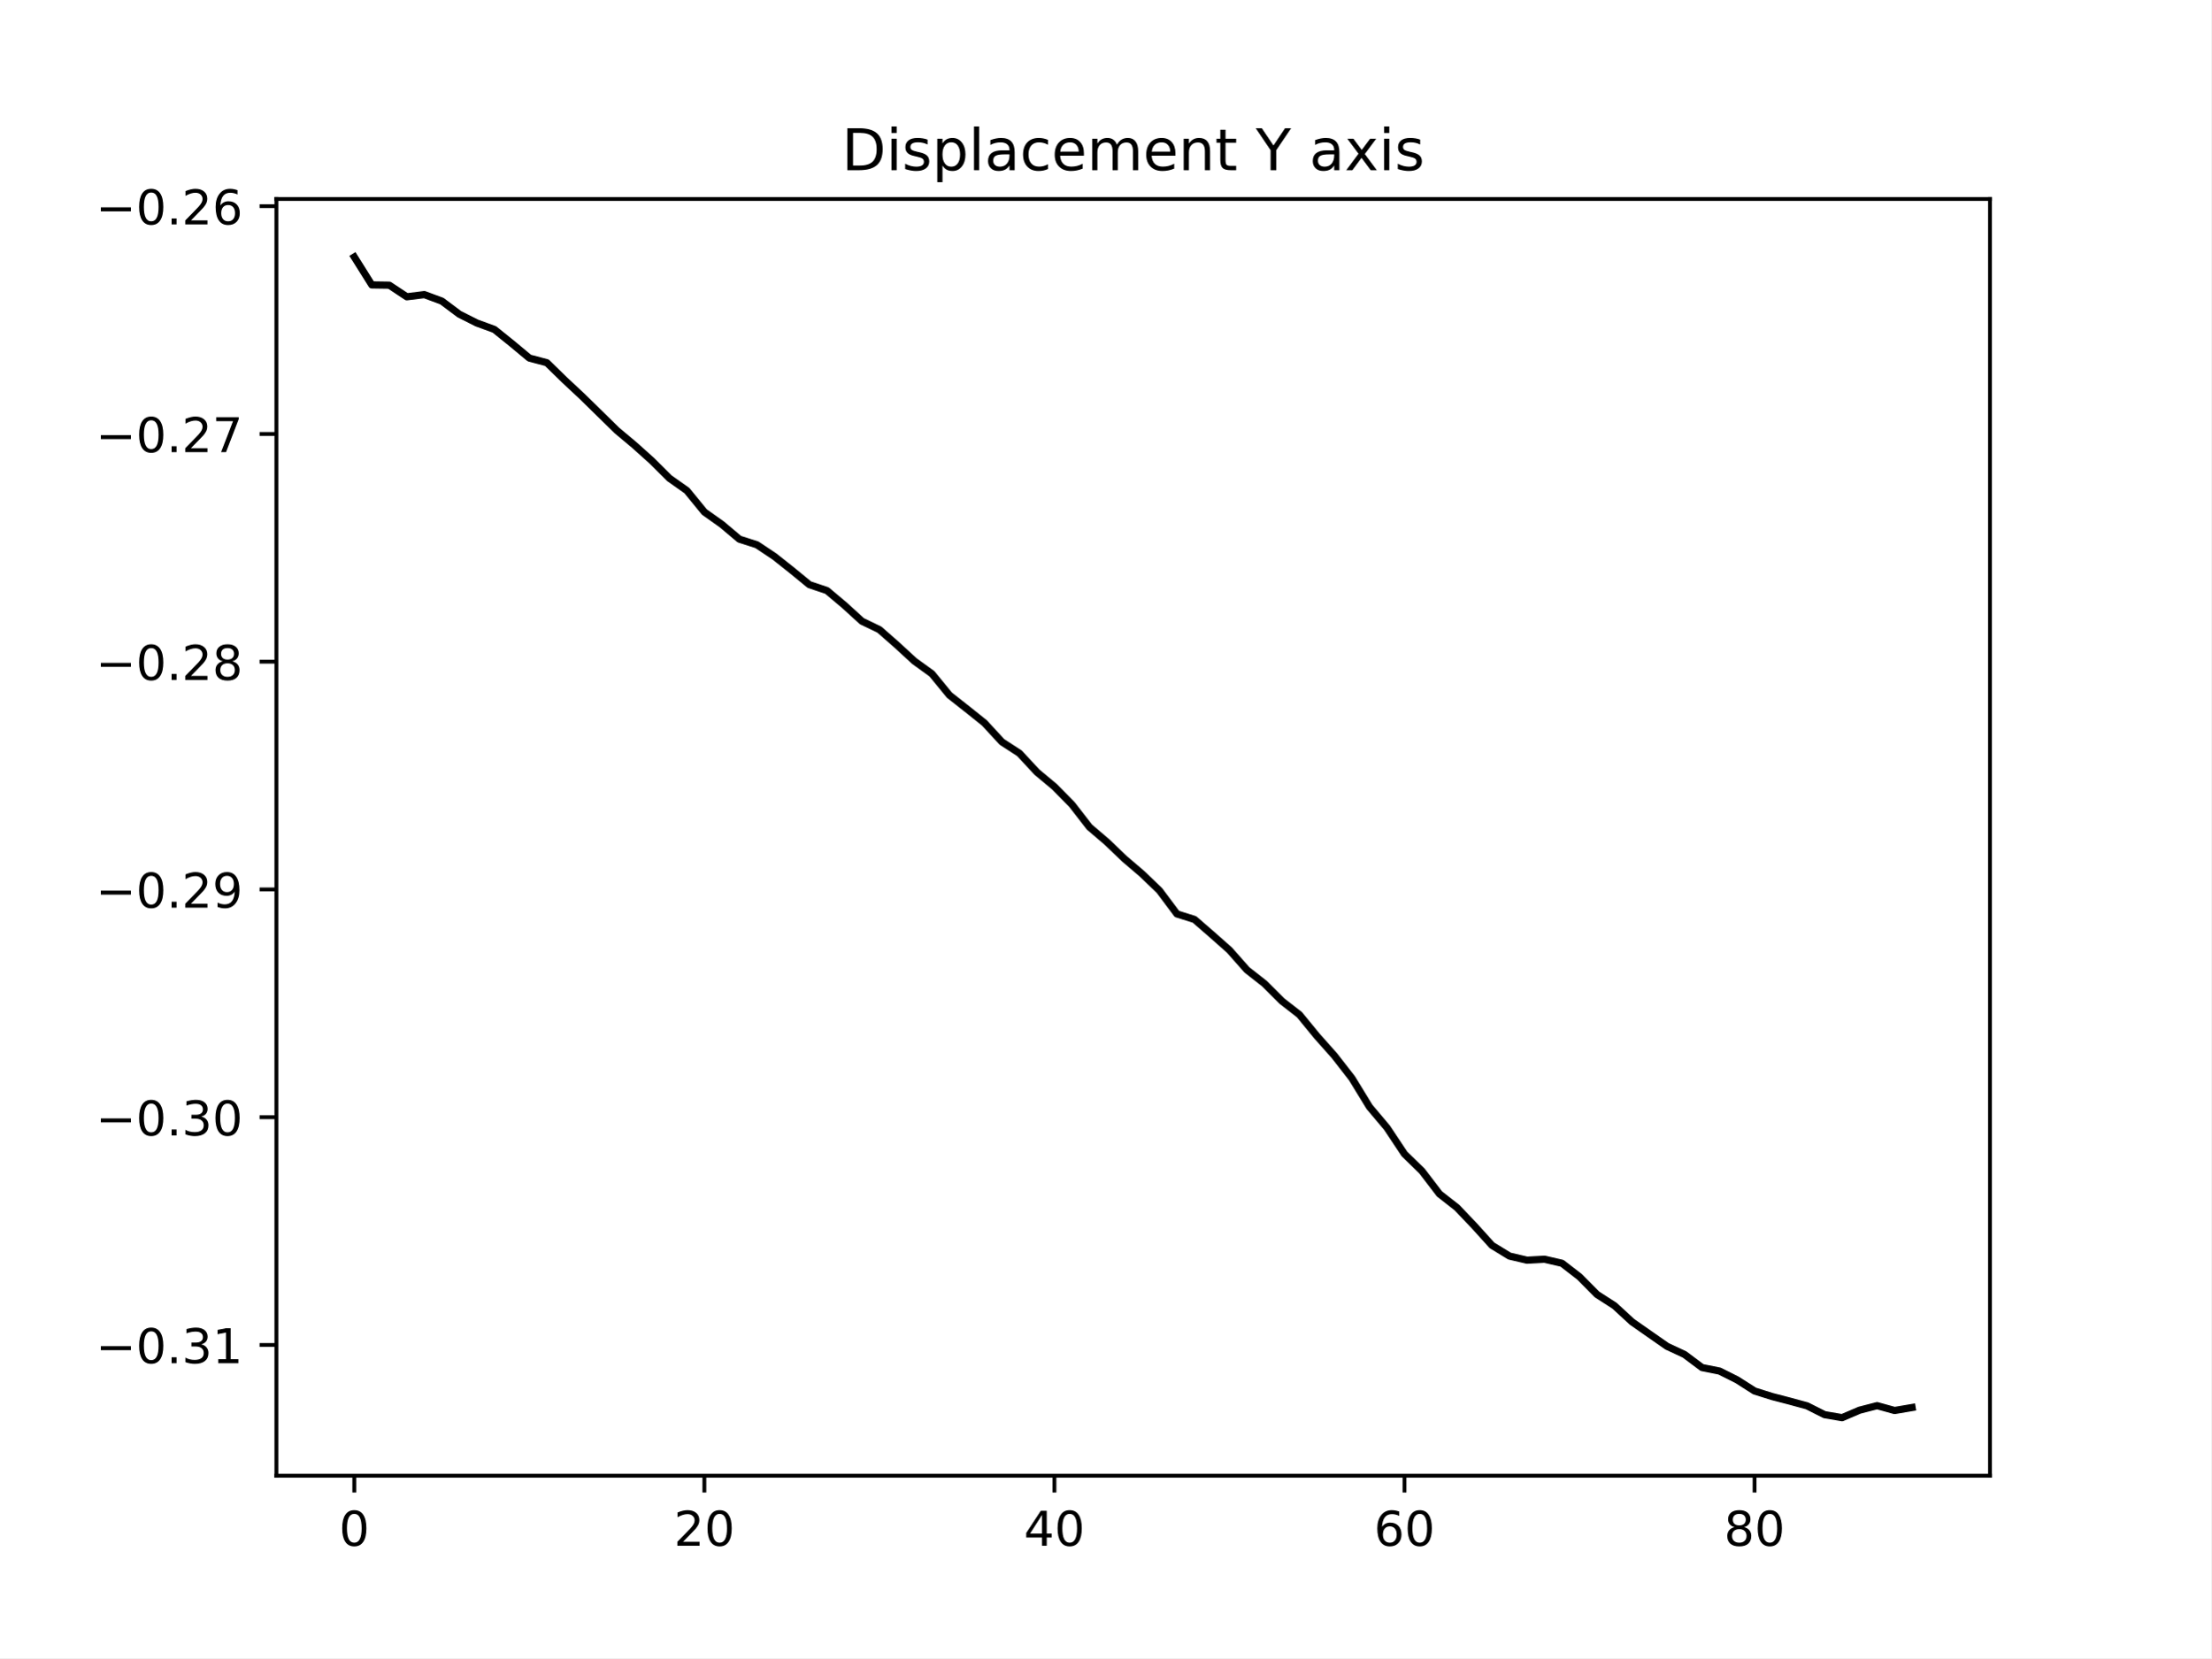
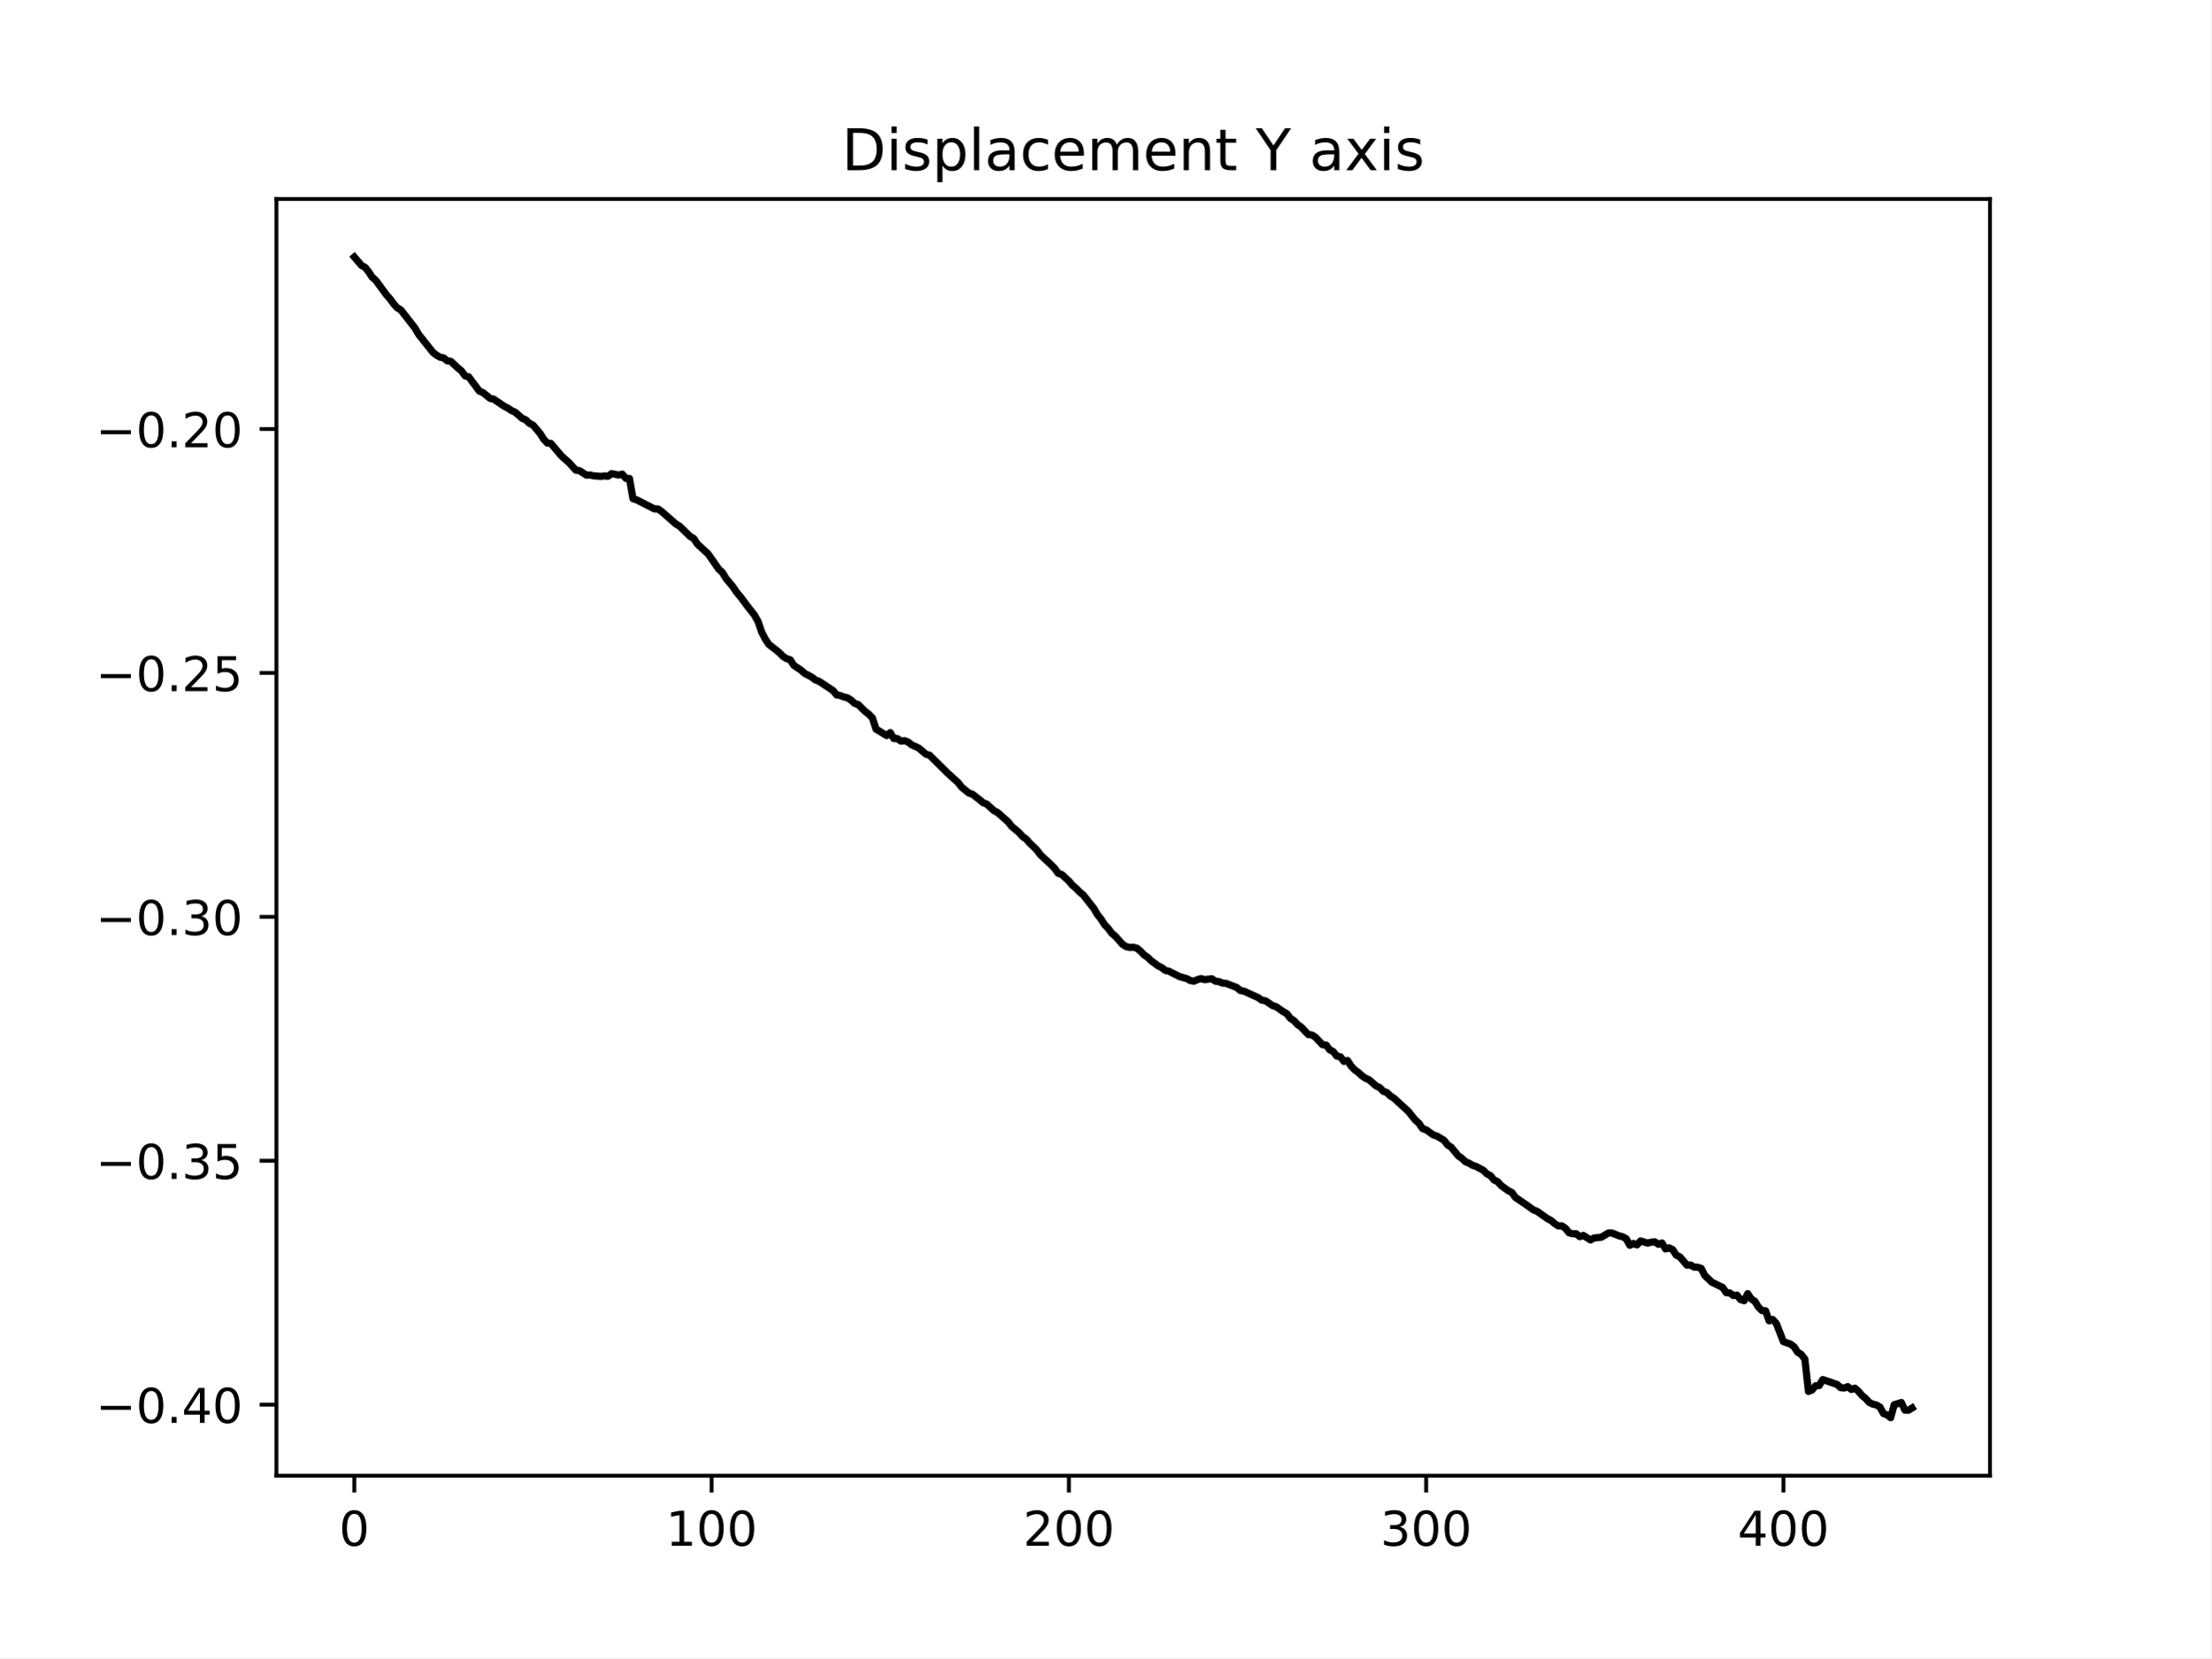
<svg xmlns="http://www.w3.org/2000/svg" xmlns:xlink="http://www.w3.org/1999/xlink" width="460.8pt" height="345.6pt" viewBox="0 0 460.8 345.6" version="1.1">
  <defs>
    <style type="text/css">*{stroke-linejoin: round; stroke-linecap: butt}</style>
  </defs>
  <g id="figure_1">
    <g id="patch_1">
      <path d="M 0 345.6  L 460.8 345.6  L 460.8 0  L 0 0  z " style="fill: #ffffff" />
    </g>
    <g id="axes_1">
      <g id="patch_2">
        <path d="M 57.6 307.584  L 414.72 307.584  L 414.72 41.472  L 57.6 41.472  z " style="fill: #ffffff" />
      </g>
      <g id="matplotlib.axis_1">
        <g id="xtick_1">
          <g id="line2d_1">
            <defs>
-               <path id="m7cf8aeb79b" d="M 0 0  L 0 3.5  " style="stroke: #000000; stroke-width: 0.8" />
+               <path id="m594f23699a" d="M 0 0  L 0 3.5  " style="stroke: #000000; stroke-width: 0.8" />
            </defs>
            <g>
-               <use xlink:href="#m7cf8aeb79b" x="73.833" y="307.584" style="stroke: #000000; stroke-width: 0.8" />
+               <use xlink:href="#m594f23699a" x="73.833" y="307.584" style="stroke: #000000; stroke-width: 0.8" />
            </g>
          </g>
          <g id="text_1">
            <g transform="translate(70.65148 322.1824) scale(0.1 -0.1)">
              <defs>
                <path id="DejaVuSans-30" d="M 2034 4250  Q 1547 4250 1301 3770  Q 1056 3291 1056 2328  Q 1056 1369 1301 889  Q 1547 409 2034 409  Q 2525 409 2770 889  Q 3016 1369 3016 2328  Q 3016 3291 2770 3770  Q 2525 4250 2034 4250  z M 2034 4750  Q 2819 4750 3233 4129  Q 3647 3509 3647 2328  Q 3647 1150 3233 529  Q 2819 -91 2034 -91  Q 1250 -91 836 529  Q 422 1150 422 2328  Q 422 3509 836 4129  Q 1250 4750 2034 4750  z " transform="scale(0.015625)" />
              </defs>
              <use xlink:href="#DejaVuSans-30" />
            </g>
          </g>
        </g>
        <g id="xtick_2">
          <g id="line2d_2">
            <g>
-               <use xlink:href="#m7cf8aeb79b" x="146.789" y="307.584" style="stroke: #000000; stroke-width: 0.8" />
+               <use xlink:href="#m594f23699a" x="148.295" y="307.584" style="stroke: #000000; stroke-width: 0.8" />
            </g>
          </g>
          <g id="text_2">
-             <g transform="translate(140.4263 322.1824) scale(0.1 -0.1)">
-               <defs>
-                 <path id="DejaVuSans-32" d="M 1228 531  L 3431 531  L 3431 0  L 469 0  L 469 531  Q 828 903 1448 1529  Q 2069 2156 2228 2338  Q 2531 2678 2651 2914  Q 2772 3150 2772 3378  Q 2772 3750 2511 3984  Q 2250 4219 1831 4219  Q 1534 4219 1204 4116  Q 875 4013 500 3803  L 500 4441  Q 881 4594 1212 4672  Q 1544 4750 1819 4750  Q 2544 4750 2975 4387  Q 3406 4025 3406 3419  Q 3406 3131 3298 2873  Q 3191 2616 2906 2266  Q 2828 2175 2409 1742  Q 1991 1309 1228 531  z " transform="scale(0.015625)" />
-               </defs>
-               <use xlink:href="#DejaVuSans-32" />
-               <use xlink:href="#DejaVuSans-30" x="63.623" />
+             <g transform="translate(138.751 322.1824) scale(0.1 -0.1)">
+               <defs>
+                 <path id="DejaVuSans-31" d="M 794 531  L 1825 531  L 1825 4091  L 703 3866  L 703 4441  L 1819 4666  L 2450 4666  L 2450 531  L 3481 531  L 3481 0  L 794 0  L 794 531  z " transform="scale(0.015625)" />
+               </defs>
+               <use xlink:href="#DejaVuSans-31" />
+               <use xlink:href="#DejaVuSans-30" x="63.623" />
+               <use xlink:href="#DejaVuSans-30" x="127.246" />
            </g>
          </g>
        </g>
        <g id="xtick_3">
          <g id="line2d_3">
            <g>
-               <use xlink:href="#m7cf8aeb79b" x="219.745" y="307.584" style="stroke: #000000; stroke-width: 0.8" />
+               <use xlink:href="#m594f23699a" x="222.757" y="307.584" style="stroke: #000000; stroke-width: 0.8" />
            </g>
          </g>
          <g id="text_3">
-             <g transform="translate(213.3824 322.1824) scale(0.1 -0.1)">
-               <defs>
-                 <path id="DejaVuSans-34" d="M 2419 4116  L 825 1625  L 2419 1625  L 2419 4116  z M 2253 4666  L 3047 4666  L 3047 1625  L 3713 1625  L 3713 1100  L 3047 1100  L 3047 0  L 2419 0  L 2419 1100  L 313 1100  L 313 1709  L 2253 4666  z " transform="scale(0.015625)" />
-               </defs>
-               <use xlink:href="#DejaVuSans-34" />
-               <use xlink:href="#DejaVuSans-30" x="63.623" />
+             <g transform="translate(213.2131 322.1824) scale(0.1 -0.1)">
+               <defs>
+                 <path id="DejaVuSans-32" d="M 1228 531  L 3431 531  L 3431 0  L 469 0  L 469 531  Q 828 903 1448 1529  Q 2069 2156 2228 2338  Q 2531 2678 2651 2914  Q 2772 3150 2772 3378  Q 2772 3750 2511 3984  Q 2250 4219 1831 4219  Q 1534 4219 1204 4116  Q 875 4013 500 3803  L 500 4441  Q 881 4594 1212 4672  Q 1544 4750 1819 4750  Q 2544 4750 2975 4387  Q 3406 4025 3406 3419  Q 3406 3131 3298 2873  Q 3191 2616 2906 2266  Q 2828 2175 2409 1742  Q 1991 1309 1228 531  z " transform="scale(0.015625)" />
+               </defs>
+               <use xlink:href="#DejaVuSans-32" />
+               <use xlink:href="#DejaVuSans-30" x="63.623" />
+               <use xlink:href="#DejaVuSans-30" x="127.246" />
            </g>
          </g>
        </g>
        <g id="xtick_4">
          <g id="line2d_4">
            <g>
-               <use xlink:href="#m7cf8aeb79b" x="292.701" y="307.584" style="stroke: #000000; stroke-width: 0.8" />
+               <use xlink:href="#m594f23699a" x="297.219" y="307.584" style="stroke: #000000; stroke-width: 0.8" />
            </g>
          </g>
          <g id="text_4">
-             <g transform="translate(286.3385 322.1824) scale(0.1 -0.1)">
-               <defs>
-                 <path id="DejaVuSans-36" d="M 2113 2584  Q 1688 2584 1439 2293  Q 1191 2003 1191 1497  Q 1191 994 1439 701  Q 1688 409 2113 409  Q 2538 409 2786 701  Q 3034 994 3034 1497  Q 3034 2003 2786 2293  Q 2538 2584 2113 2584  z M 3366 4563  L 3366 3988  Q 3128 4100 2886 4159  Q 2644 4219 2406 4219  Q 1781 4219 1451 3797  Q 1122 3375 1075 2522  Q 1259 2794 1537 2939  Q 1816 3084 2150 3084  Q 2853 3084 3261 2657  Q 3669 2231 3669 1497  Q 3669 778 3244 343  Q 2819 -91 2113 -91  Q 1303 -91 875 529  Q 447 1150 447 2328  Q 447 3434 972 4092  Q 1497 4750 2381 4750  Q 2619 4750 2861 4703  Q 3103 4656 3366 4563  z " transform="scale(0.015625)" />
-               </defs>
-               <use xlink:href="#DejaVuSans-36" />
-               <use xlink:href="#DejaVuSans-30" x="63.623" />
+             <g transform="translate(287.6751 322.1824) scale(0.1 -0.1)">
+               <defs>
+                 <path id="DejaVuSans-33" d="M 2597 2516  Q 3050 2419 3304 2112  Q 3559 1806 3559 1356  Q 3559 666 3084 287  Q 2609 -91 1734 -91  Q 1441 -91 1130 -33  Q 819 25 488 141  L 488 750  Q 750 597 1062 519  Q 1375 441 1716 441  Q 2309 441 2620 675  Q 2931 909 2931 1356  Q 2931 1769 2642 2001  Q 2353 2234 1838 2234  L 1294 2234  L 1294 2753  L 1863 2753  Q 2328 2753 2575 2939  Q 2822 3125 2822 3475  Q 2822 3834 2567 4026  Q 2313 4219 1838 4219  Q 1578 4219 1281 4162  Q 984 4106 628 3988  L 628 4550  Q 988 4650 1302 4700  Q 1616 4750 1894 4750  Q 2613 4750 3031 4423  Q 3450 4097 3450 3541  Q 3450 3153 3228 2886  Q 3006 2619 2597 2516  z " transform="scale(0.015625)" />
+               </defs>
+               <use xlink:href="#DejaVuSans-33" />
+               <use xlink:href="#DejaVuSans-30" x="63.623" />
+               <use xlink:href="#DejaVuSans-30" x="127.246" />
            </g>
          </g>
        </g>
        <g id="xtick_5">
          <g id="line2d_5">
            <g>
-               <use xlink:href="#m7cf8aeb79b" x="365.657" y="307.584" style="stroke: #000000; stroke-width: 0.8" />
+               <use xlink:href="#m594f23699a" x="371.681" y="307.584" style="stroke: #000000; stroke-width: 0.8" />
            </g>
          </g>
          <g id="text_5">
-             <g transform="translate(359.2945 322.1824) scale(0.1 -0.1)">
-               <defs>
-                 <path id="DejaVuSans-38" d="M 2034 2216  Q 1584 2216 1326 1975  Q 1069 1734 1069 1313  Q 1069 891 1326 650  Q 1584 409 2034 409  Q 2484 409 2743 651  Q 3003 894 3003 1313  Q 3003 1734 2745 1975  Q 2488 2216 2034 2216  z M 1403 2484  Q 997 2584 770 2862  Q 544 3141 544 3541  Q 544 4100 942 4425  Q 1341 4750 2034 4750  Q 2731 4750 3128 4425  Q 3525 4100 3525 3541  Q 3525 3141 3298 2862  Q 3072 2584 2669 2484  Q 3125 2378 3379 2068  Q 3634 1759 3634 1313  Q 3634 634 3220 271  Q 2806 -91 2034 -91  Q 1263 -91 848 271  Q 434 634 434 1313  Q 434 1759 690 2068  Q 947 2378 1403 2484  z M 1172 3481  Q 1172 3119 1398 2916  Q 1625 2713 2034 2713  Q 2441 2713 2670 2916  Q 2900 3119 2900 3481  Q 2900 3844 2670 4047  Q 2441 4250 2034 4250  Q 1625 4250 1398 4047  Q 1172 3844 1172 3481  z " transform="scale(0.015625)" />
-               </defs>
-               <use xlink:href="#DejaVuSans-38" />
-               <use xlink:href="#DejaVuSans-30" x="63.623" />
+             <g transform="translate(362.1372 322.1824) scale(0.1 -0.1)">
+               <defs>
+                 <path id="DejaVuSans-34" d="M 2419 4116  L 825 1625  L 2419 1625  L 2419 4116  z M 2253 4666  L 3047 4666  L 3047 1625  L 3713 1625  L 3713 1100  L 3047 1100  L 3047 0  L 2419 0  L 2419 1100  L 313 1100  L 313 1709  L 2253 4666  z " transform="scale(0.015625)" />
+               </defs>
+               <use xlink:href="#DejaVuSans-34" />
+               <use xlink:href="#DejaVuSans-30" x="63.623" />
+               <use xlink:href="#DejaVuSans-30" x="127.246" />
            </g>
          </g>
        </g>
      </g>
      <g id="matplotlib.axis_2">
        <g id="ytick_1">
          <g id="line2d_6">
            <defs>
-               <path id="m80726bffed" d="M 0 0  L -3.5 0  " style="stroke: #000000; stroke-width: 0.8" />
+               <path id="m20b729879a" d="M 0 0  L -3.5 0  " style="stroke: #000000; stroke-width: 0.8" />
            </defs>
            <g>
-               <use xlink:href="#m80726bffed" x="57.6" y="280.336" style="stroke: #000000; stroke-width: 0.8" />
+               <use xlink:href="#m20b729879a" x="57.6" y="292.78" style="stroke: #000000; stroke-width: 0.8" />
            </g>
          </g>
          <g id="text_6">
-             <g transform="translate(19.95469 284.1353) scale(0.1 -0.1)">
+             <g transform="translate(19.95469 296.5797) scale(0.1 -0.1)">
              <defs>
                <path id="DejaVuSans-2212" d="M 678 2272  L 4684 2272  L 4684 1741  L 678 1741  L 678 2272  z " transform="scale(0.015625)" />
                <path id="DejaVuSans-2e" d="M 684 794  L 1344 794  L 1344 0  L 684 0  L 684 794  z " transform="scale(0.015625)" />
-                 <path id="DejaVuSans-33" d="M 2597 2516  Q 3050 2419 3304 2112  Q 3559 1806 3559 1356  Q 3559 666 3084 287  Q 2609 -91 1734 -91  Q 1441 -91 1130 -33  Q 819 25 488 141  L 488 750  Q 750 597 1062 519  Q 1375 441 1716 441  Q 2309 441 2620 675  Q 2931 909 2931 1356  Q 2931 1769 2642 2001  Q 2353 2234 1838 2234  L 1294 2234  L 1294 2753  L 1863 2753  Q 2328 2753 2575 2939  Q 2822 3125 2822 3475  Q 2822 3834 2567 4026  Q 2313 4219 1838 4219  Q 1578 4219 1281 4162  Q 984 4106 628 3988  L 628 4550  Q 988 4650 1302 4700  Q 1616 4750 1894 4750  Q 2613 4750 3031 4423  Q 3450 4097 3450 3541  Q 3450 3153 3228 2886  Q 3006 2619 2597 2516  z " transform="scale(0.015625)" />
-                 <path id="DejaVuSans-31" d="M 794 531  L 1825 531  L 1825 4091  L 703 3866  L 703 4441  L 1819 4666  L 2450 4666  L 2450 531  L 3481 531  L 3481 0  L 794 0  L 794 531  z " transform="scale(0.015625)" />
-               </defs>
-               <use xlink:href="#DejaVuSans-2212" />
-               <use xlink:href="#DejaVuSans-30" x="83.789" />
-               <use xlink:href="#DejaVuSans-2e" x="147.412" />
-               <use xlink:href="#DejaVuSans-33" x="179.199" />
-               <use xlink:href="#DejaVuSans-31" x="242.822" />
+               </defs>
+               <use xlink:href="#DejaVuSans-2212" />
+               <use xlink:href="#DejaVuSans-30" x="83.789" />
+               <use xlink:href="#DejaVuSans-2e" x="147.412" />
+               <use xlink:href="#DejaVuSans-34" x="179.199" />
+               <use xlink:href="#DejaVuSans-30" x="242.822" />
            </g>
          </g>
        </g>
        <g id="ytick_2">
          <g id="line2d_7">
            <g>
-               <use xlink:href="#m80726bffed" x="57.6" y="232.862" style="stroke: #000000; stroke-width: 0.8" />
+               <use xlink:href="#m20b729879a" x="57.6" y="241.939" style="stroke: #000000; stroke-width: 0.8" />
            </g>
          </g>
          <g id="text_7">
-             <g transform="translate(19.95469 236.6615) scale(0.1 -0.1)">
+             <g transform="translate(19.95469 245.7381) scale(0.1 -0.1)">
+               <defs>
+                 <path id="DejaVuSans-35" d="M 691 4666  L 3169 4666  L 3169 4134  L 1269 4134  L 1269 2991  Q 1406 3038 1543 3061  Q 1681 3084 1819 3084  Q 2600 3084 3056 2656  Q 3513 2228 3513 1497  Q 3513 744 3044 326  Q 2575 -91 1722 -91  Q 1428 -91 1123 -41  Q 819 9 494 109  L 494 744  Q 775 591 1075 516  Q 1375 441 1709 441  Q 2250 441 2565 725  Q 2881 1009 2881 1497  Q 2881 1984 2565 2268  Q 2250 2553 1709 2553  Q 1456 2553 1204 2497  Q 953 2441 691 2322  L 691 4666  z " transform="scale(0.015625)" />
+               </defs>
+               <use xlink:href="#DejaVuSans-2212" />
+               <use xlink:href="#DejaVuSans-30" x="83.789" />
+               <use xlink:href="#DejaVuSans-2e" x="147.412" />
+               <use xlink:href="#DejaVuSans-33" x="179.199" />
+               <use xlink:href="#DejaVuSans-35" x="242.822" />
+             </g>
+           </g>
+         </g>
+         <g id="ytick_3">
+           <g id="line2d_8">
+             <g>
+               <use xlink:href="#m20b729879a" x="57.6" y="191.097" style="stroke: #000000; stroke-width: 0.8" />
+             </g>
+           </g>
+           <g id="text_8">
+             <g transform="translate(19.95469 194.8964) scale(0.1 -0.1)">
              <use xlink:href="#DejaVuSans-2212" />
              <use xlink:href="#DejaVuSans-30" x="83.789" />
              <use xlink:href="#DejaVuSans-2e" x="147.412" />
              <use xlink:href="#DejaVuSans-33" x="179.199" />
              <use xlink:href="#DejaVuSans-30" x="242.822" />
            </g>
          </g>
        </g>
-         <g id="ytick_3">
-           <g id="line2d_8">
-             <g>
-               <use xlink:href="#m80726bffed" x="57.6" y="185.388" style="stroke: #000000; stroke-width: 0.8" />
-             </g>
-           </g>
-           <g id="text_8">
-             <g transform="translate(19.95469 189.1876) scale(0.1 -0.1)">
-               <defs>
-                 <path id="DejaVuSans-39" d="M 703 97  L 703 672  Q 941 559 1184 500  Q 1428 441 1663 441  Q 2288 441 2617 861  Q 2947 1281 2994 2138  Q 2813 1869 2534 1725  Q 2256 1581 1919 1581  Q 1219 1581 811 2004  Q 403 2428 403 3163  Q 403 3881 828 4315  Q 1253 4750 1959 4750  Q 2769 4750 3195 4129  Q 3622 3509 3622 2328  Q 3622 1225 3098 567  Q 2575 -91 1691 -91  Q 1453 -91 1209 -44  Q 966 3 703 97  z M 1959 2075  Q 2384 2075 2632 2365  Q 2881 2656 2881 3163  Q 2881 3666 2632 3958  Q 2384 4250 1959 4250  Q 1534 4250 1286 3958  Q 1038 3666 1038 3163  Q 1038 2656 1286 2365  Q 1534 2075 1959 2075  z " transform="scale(0.015625)" />
-               </defs>
-               <use xlink:href="#DejaVuSans-2212" />
-               <use xlink:href="#DejaVuSans-30" x="83.789" />
-               <use xlink:href="#DejaVuSans-2e" x="147.412" />
-               <use xlink:href="#DejaVuSans-32" x="179.199" />
-               <use xlink:href="#DejaVuSans-39" x="242.822" />
-             </g>
-           </g>
-         </g>
        <g id="ytick_4">
          <g id="line2d_9">
            <g>
-               <use xlink:href="#m80726bffed" x="57.6" y="137.914" style="stroke: #000000; stroke-width: 0.8" />
+               <use xlink:href="#m20b729879a" x="57.6" y="140.256" style="stroke: #000000; stroke-width: 0.8" />
            </g>
          </g>
          <g id="text_9">
-             <g transform="translate(19.95469 141.7137) scale(0.1 -0.1)">
+             <g transform="translate(19.95469 144.0548) scale(0.1 -0.1)">
              <use xlink:href="#DejaVuSans-2212" />
              <use xlink:href="#DejaVuSans-30" x="83.789" />
              <use xlink:href="#DejaVuSans-2e" x="147.412" />
              <use xlink:href="#DejaVuSans-32" x="179.199" />
-               <use xlink:href="#DejaVuSans-38" x="242.822" />
+               <use xlink:href="#DejaVuSans-35" x="242.822" />
            </g>
          </g>
        </g>
        <g id="ytick_5">
          <g id="line2d_10">
            <g>
-               <use xlink:href="#m80726bffed" x="57.6" y="90.441" style="stroke: #000000; stroke-width: 0.8" />
+               <use xlink:href="#m20b729879a" x="57.6" y="89.414" style="stroke: #000000; stroke-width: 0.8" />
            </g>
          </g>
          <g id="text_10">
-             <g transform="translate(19.95469 94.23981) scale(0.1 -0.1)">
-               <defs>
-                 <path id="DejaVuSans-37" d="M 525 4666  L 3525 4666  L 3525 4397  L 1831 0  L 1172 0  L 2766 4134  L 525 4134  L 525 4666  z " transform="scale(0.015625)" />
-               </defs>
+             <g transform="translate(19.95469 93.21317) scale(0.1 -0.1)">
              <use xlink:href="#DejaVuSans-2212" />
              <use xlink:href="#DejaVuSans-30" x="83.789" />
              <use xlink:href="#DejaVuSans-2e" x="147.412" />
              <use xlink:href="#DejaVuSans-32" x="179.199" />
-               <use xlink:href="#DejaVuSans-37" x="242.822" />
-             </g>
-           </g>
-         </g>
-         <g id="ytick_6">
-           <g id="line2d_11">
-             <g>
-               <use xlink:href="#m80726bffed" x="57.6" y="42.967" style="stroke: #000000; stroke-width: 0.8" />
-             </g>
-           </g>
-           <g id="text_11">
-             <g transform="translate(19.95469 46.76593) scale(0.1 -0.1)">
-               <use xlink:href="#DejaVuSans-2212" />
-               <use xlink:href="#DejaVuSans-30" x="83.789" />
-               <use xlink:href="#DejaVuSans-2e" x="147.412" />
-               <use xlink:href="#DejaVuSans-32" x="179.199" />
-               <use xlink:href="#DejaVuSans-36" x="242.822" />
-             </g>
-           </g>
-         </g>
-       </g>
-       <g id="line2d_12">
-         <path d="M 73.833 53.568  L 77.481 59.382  L 81.128 59.438  L 84.776 61.855  L 88.424 61.398  L 92.072 62.75  L 95.72 65.483  L 99.367 67.32  L 103.015 68.654  L 106.663 71.588  L 110.311 74.627  L 113.959 75.591  L 117.606 79.153  L 121.254 82.56  L 124.902 86.133  L 128.55 89.709  L 132.198 92.765  L 135.845 96.038  L 139.493 99.673  L 143.141 102.247  L 146.789 106.713  L 150.437 109.301  L 154.084 112.376  L 157.732 113.543  L 161.38 115.976  L 165.028 118.87  L 168.676 121.863  L 172.323 123.081  L 175.971 126.147  L 179.619 129.474  L 183.267 131.233  L 186.915 134.438  L 190.562 137.794  L 194.21 140.43  L 197.858 144.888  L 201.506 147.759  L 205.154 150.677  L 208.801 154.636  L 212.449 157.002  L 216.097 160.931  L 219.745 163.975  L 223.393 167.681  L 227.04 172.386  L 230.688 175.499  L 234.336 178.998  L 237.984 182.11  L 241.632 185.614  L 245.28 190.496  L 248.927 191.635  L 252.575 194.803  L 256.223 198.033  L 259.871 202.161  L 263.519 205.021  L 267.166 208.662  L 270.814 211.499  L 274.462 215.953  L 278.11 220.057  L 281.758 224.749  L 285.405 230.712  L 289.053 235.045  L 292.701 240.531  L 296.349 244.083  L 299.997 248.856  L 303.644 251.709  L 307.292 255.542  L 310.94 259.576  L 314.588 261.809  L 318.236 262.665  L 321.883 262.465  L 325.531 263.308  L 329.179 266.128  L 332.827 269.812  L 336.475 272.158  L 340.122 275.516  L 343.77 278.071  L 347.418 280.614  L 351.066 282.318  L 354.714 285.048  L 358.361 285.776  L 362.009 287.604  L 365.657 289.93  L 369.305 291.081  L 372.953 292.03  L 376.6 293.025  L 380.248 294.864  L 383.896 295.488  L 387.544 293.927  L 391.192 292.983  L 394.839 293.995  L 398.487 293.373  " clip-path="url(#p921ee70d56)" style="fill: none; stroke: #000000; stroke-width: 1.5; stroke-linecap: square" />
+               <use xlink:href="#DejaVuSans-30" x="242.822" />
+             </g>
+           </g>
+         </g>
+       </g>
+       <g id="line2d_11">
+         <path d="M 73.833 53.568  L 75.322 55.315  L 76.067 55.709  L 76.811 56.64  L 77.556 57.766  L 78.3 58.422  L 80.534 61.46  L 81.279 62.293  L 82.024 63.316  L 82.768 64.148  L 83.513 64.576  L 86.491 68.399  L 87.236 69.688  L 90.214 73.431  L 90.959 74.025  L 91.704 74.442  L 92.448 74.584  L 93.193 75.192  L 93.937 75.304  L 95.427 76.703  L 96.171 77.312  L 96.916 78.335  L 97.661 78.533  L 99.894 81.513  L 100.639 81.815  L 102.128 83.033  L 102.873 83.185  L 105.107 84.691  L 105.851 85.065  L 106.596 85.569  L 107.341 85.898  L 108.83 87.197  L 109.575 87.515  L 110.319 88.233  L 111.064 88.587  L 112.553 90.338  L 113.298 91.53  L 114.042 92.327  L 114.787 92.41  L 117.021 95.05  L 118.51 96.361  L 119.999 97.988  L 120.744 98.086  L 122.233 99.038  L 122.978 98.994  L 123.722 99.176  L 125.212 99.284  L 125.956 99.2  L 126.701 99.266  L 127.445 98.71  L 128.935 99  L 129.679 98.821  L 130.424 99.701  L 131.169 99.723  L 131.913 103.938  L 132.658 104.166  L 136.381 106.066  L 137.125 106.082  L 137.87 106.596  L 140.849 109.212  L 141.593 109.65  L 143.827 111.806  L 144.572 112.224  L 145.316 113.375  L 146.806 114.749  L 147.55 115.427  L 149.784 118.631  L 150.529 119.302  L 151.273 120.525  L 152.763 122.33  L 153.507 123.441  L 154.252 124.314  L 155.741 126.308  L 157.23 128.209  L 157.975 129.538  L 158.719 131.723  L 159.464 133.166  L 160.209 134.301  L 161.698 135.455  L 162.443 136.061  L 163.187 136.823  L 163.932 137.277  L 164.676 137.515  L 165.421 138.672  L 166.91 139.662  L 167.655 140.33  L 169.144 141.114  L 169.889 141.707  L 170.633 141.967  L 173.612 143.938  L 174.356 144.846  L 175.101 144.968  L 175.846 145.261  L 176.59 145.427  L 177.335 145.908  L 178.08 146.597  L 178.824 146.832  L 180.313 148.307  L 181.058 148.857  L 181.803 149.637  L 182.547 151.953  L 184.781 153.311  L 185.526 152.695  L 186.27 153.94  L 187.015 153.952  L 187.76 154.47  L 188.504 154.372  L 189.249 154.661  L 189.994 155.247  L 191.483 155.926  L 192.972 157.205  L 193.717 157.412  L 197.44 161.09  L 199.674 163.121  L 200.418 164.078  L 201.907 165.291  L 202.652 165.541  L 204.141 166.681  L 204.886 167.322  L 205.631 167.583  L 207.12 168.953  L 207.864 169.329  L 210.098 171.299  L 210.843 172.254  L 212.332 173.494  L 213.077 174.342  L 213.821 174.849  L 214.566 175.691  L 216.055 177.136  L 216.8 178.144  L 219.034 180.227  L 219.778 180.977  L 220.523 182.023  L 221.268 182.267  L 222.757 183.637  L 223.501 184.521  L 224.246 185.134  L 224.991 185.914  L 225.735 186.521  L 227.969 189.36  L 228.714 190.637  L 229.458 191.565  L 230.203 192.74  L 230.948 193.501  L 231.692 194.523  L 232.437 195.134  L 233.926 196.819  L 234.671 197.297  L 235.415 197.481  L 236.16 197.438  L 236.905 197.618  L 237.649 198.222  L 238.394 199.011  L 239.138 199.514  L 239.883 200.233  L 241.372 201.325  L 242.117 201.69  L 242.862 202.275  L 243.606 202.431  L 245.84 203.567  L 247.329 203.983  L 248.074 204.377  L 248.819 204.511  L 249.563 204.176  L 250.308 203.974  L 251.052 204.191  L 252.542 204.007  L 253.286 204.506  L 254.031 204.597  L 254.776 204.911  L 255.52 204.977  L 257.754 205.83  L 258.499 206.459  L 259.243 206.601  L 262.222 207.941  L 262.966 208.484  L 263.711 208.589  L 265.2 209.592  L 265.945 209.832  L 267.434 210.866  L 268.179 211.288  L 268.923 212.262  L 269.668 212.735  L 270.413 213.547  L 271.157 214.065  L 272.646 215.625  L 273.391 215.719  L 274.136 216.19  L 275.625 217.757  L 276.37 217.822  L 277.114 218.811  L 277.859 219.192  L 278.603 220.134  L 279.348 220.268  L 280.093 221.244  L 280.837 221.042  L 281.582 222.211  L 282.326 222.994  L 283.071 223.516  L 283.816 224.219  L 284.56 224.736  L 285.305 225.041  L 286.794 226.354  L 287.539 226.687  L 288.283 227.467  L 289.028 227.722  L 289.773 228.441  L 290.517 228.913  L 293.496 231.64  L 294.985 233.487  L 295.73 234.146  L 296.474 235.247  L 297.219 235.497  L 298.708 236.554  L 299.453 236.793  L 300.942 237.671  L 301.687 238.653  L 302.431 239.114  L 303.92 240.922  L 304.665 241.432  L 305.41 242.146  L 306.154 242.451  L 306.899 242.888  L 307.644 243.135  L 309.133 243.933  L 309.877 244.675  L 310.622 245.048  L 311.367 245.958  L 312.111 246.288  L 312.856 247.117  L 314.345 248.197  L 315.09 248.559  L 315.834 249.588  L 318.068 251.106  L 319.557 252.184  L 320.302 252.463  L 322.536 254.03  L 323.281 254.422  L 324.025 255.064  L 324.77 255.531  L 325.514 255.52  L 326.259 256.028  L 327.004 256.959  L 327.748 257.159  L 328.493 257.163  L 329.238 257.767  L 329.982 257.51  L 331.471 258.451  L 332.216 258.027  L 333.705 257.895  L 335.195 256.99  L 335.939 257.003  L 337.428 257.602  L 338.173 257.796  L 338.918 258.198  L 339.662 259.567  L 340.407 259.19  L 341.151 259.48  L 341.896 258.655  L 343.385 259.113  L 344.13 258.907  L 344.875 258.846  L 345.619 259.353  L 346.364 259.079  L 347.108 260.318  L 347.853 260.107  L 348.598 260.458  L 349.342 261.619  L 350.087 261.965  L 351.576 263.702  L 352.321 263.675  L 353.065 264.114  L 353.81 264.138  L 354.555 264.39  L 355.299 265.869  L 356.789 267.274  L 359.022 268.36  L 359.767 269.447  L 360.512 269.498  L 361.256 270.038  L 362.001 269.948  L 362.745 270.883  L 363.49 271.112  L 364.235 269.635  L 364.979 270.765  L 365.724 271.227  L 366.469 272.445  L 367.213 273.175  L 367.958 273.222  L 368.702 275.307  L 369.447 275.025  L 370.192 275.844  L 371.681 279.651  L 373.17 280.168  L 373.915 280.736  L 374.659 281.865  L 375.404 282.313  L 376.149 283.3  L 376.893 290.028  L 377.638 289.718  L 378.383 288.834  L 379.127 288.794  L 379.872 287.551  L 382.85 288.564  L 383.595 289.233  L 384.339 289.311  L 385.084 289.019  L 385.829 289.615  L 386.573 289.346  L 387.318 290.004  L 388.063 290.879  L 388.807 291.479  L 389.552 292.307  L 390.296 292.667  L 391.041 292.84  L 391.786 293.269  L 392.53 294.638  L 393.275 294.903  L 394.02 295.488  L 394.764 292.793  L 396.253 292.336  L 396.998 293.92  L 397.743 293.927  L 398.487 293.473  L 398.487 293.473  " clip-path="url(#pb6d415717d)" style="fill: none; stroke: #000000; stroke-width: 1.5; stroke-linecap: square" />
      </g>
      <g id="patch_3">
        <path d="M 57.6 307.584  L 57.6 41.472  " style="fill: none; stroke: #000000; stroke-width: 0.8; stroke-linejoin: miter; stroke-linecap: square" />
      </g>
      <g id="patch_4">
        <path d="M 414.72 307.584  L 414.72 41.472  " style="fill: none; stroke: #000000; stroke-width: 0.8; stroke-linejoin: miter; stroke-linecap: square" />
      </g>
      <g id="patch_5">
        <path d="M 57.6 307.584  L 414.72 307.584  " style="fill: none; stroke: #000000; stroke-width: 0.8; stroke-linejoin: miter; stroke-linecap: square" />
      </g>
      <g id="patch_6">
        <path d="M 57.6 41.472  L 414.72 41.472  " style="fill: none; stroke: #000000; stroke-width: 0.8; stroke-linejoin: miter; stroke-linecap: square" />
      </g>
-       <g id="text_12">
+       <g id="text_11">
        <g transform="translate(175.4137 35.472) scale(0.12 -0.12)">
          <defs>
            <path id="DejaVuSans-44" d="M 1259 4147  L 1259 519  L 2022 519  Q 2988 519 3436 956  Q 3884 1394 3884 2338  Q 3884 3275 3436 3711  Q 2988 4147 2022 4147  L 1259 4147  z M 628 4666  L 1925 4666  Q 3281 4666 3915 4102  Q 4550 3538 4550 2338  Q 4550 1131 3912 565  Q 3275 0 1925 0  L 628 0  L 628 4666  z " transform="scale(0.015625)" />
            <path id="DejaVuSans-69" d="M 603 3500  L 1178 3500  L 1178 0  L 603 0  L 603 3500  z M 603 4863  L 1178 4863  L 1178 4134  L 603 4134  L 603 4863  z " transform="scale(0.015625)" />
            <path id="DejaVuSans-73" d="M 2834 3397  L 2834 2853  Q 2591 2978 2328 3040  Q 2066 3103 1784 3103  Q 1356 3103 1142 2972  Q 928 2841 928 2578  Q 928 2378 1081 2264  Q 1234 2150 1697 2047  L 1894 2003  Q 2506 1872 2764 1633  Q 3022 1394 3022 966  Q 3022 478 2636 193  Q 2250 -91 1575 -91  Q 1294 -91 989 -36  Q 684 19 347 128  L 347 722  Q 666 556 975 473  Q 1284 391 1588 391  Q 1994 391 2212 530  Q 2431 669 2431 922  Q 2431 1156 2273 1281  Q 2116 1406 1581 1522  L 1381 1569  Q 847 1681 609 1914  Q 372 2147 372 2553  Q 372 3047 722 3315  Q 1072 3584 1716 3584  Q 2034 3584 2315 3537  Q 2597 3491 2834 3397  z " transform="scale(0.015625)" />
            <path id="DejaVuSans-70" d="M 1159 525  L 1159 -1331  L 581 -1331  L 581 3500  L 1159 3500  L 1159 2969  Q 1341 3281 1617 3432  Q 1894 3584 2278 3584  Q 2916 3584 3314 3078  Q 3713 2572 3713 1747  Q 3713 922 3314 415  Q 2916 -91 2278 -91  Q 1894 -91 1617 61  Q 1341 213 1159 525  z M 3116 1747  Q 3116 2381 2855 2742  Q 2594 3103 2138 3103  Q 1681 3103 1420 2742  Q 1159 2381 1159 1747  Q 1159 1113 1420 752  Q 1681 391 2138 391  Q 2594 391 2855 752  Q 3116 1113 3116 1747  z " transform="scale(0.015625)" />
            <path id="DejaVuSans-6c" d="M 603 4863  L 1178 4863  L 1178 0  L 603 0  L 603 4863  z " transform="scale(0.015625)" />
            <path id="DejaVuSans-61" d="M 2194 1759  Q 1497 1759 1228 1600  Q 959 1441 959 1056  Q 959 750 1161 570  Q 1363 391 1709 391  Q 2188 391 2477 730  Q 2766 1069 2766 1631  L 2766 1759  L 2194 1759  z M 3341 1997  L 3341 0  L 2766 0  L 2766 531  Q 2569 213 2275 61  Q 1981 -91 1556 -91  Q 1019 -91 701 211  Q 384 513 384 1019  Q 384 1609 779 1909  Q 1175 2209 1959 2209  L 2766 2209  L 2766 2266  Q 2766 2663 2505 2880  Q 2244 3097 1772 3097  Q 1472 3097 1187 3025  Q 903 2953 641 2809  L 641 3341  Q 956 3463 1253 3523  Q 1550 3584 1831 3584  Q 2591 3584 2966 3190  Q 3341 2797 3341 1997  z " transform="scale(0.015625)" />
            <path id="DejaVuSans-63" d="M 3122 3366  L 3122 2828  Q 2878 2963 2633 3030  Q 2388 3097 2138 3097  Q 1578 3097 1268 2742  Q 959 2388 959 1747  Q 959 1106 1268 751  Q 1578 397 2138 397  Q 2388 397 2633 464  Q 2878 531 3122 666  L 3122 134  Q 2881 22 2623 -34  Q 2366 -91 2075 -91  Q 1284 -91 818 406  Q 353 903 353 1747  Q 353 2603 823 3093  Q 1294 3584 2113 3584  Q 2378 3584 2631 3529  Q 2884 3475 3122 3366  z " transform="scale(0.015625)" />
            <path id="DejaVuSans-65" d="M 3597 1894  L 3597 1613  L 953 1613  Q 991 1019 1311 708  Q 1631 397 2203 397  Q 2534 397 2845 478  Q 3156 559 3463 722  L 3463 178  Q 3153 47 2828 -22  Q 2503 -91 2169 -91  Q 1331 -91 842 396  Q 353 884 353 1716  Q 353 2575 817 3079  Q 1281 3584 2069 3584  Q 2775 3584 3186 3129  Q 3597 2675 3597 1894  z M 3022 2063  Q 3016 2534 2758 2815  Q 2500 3097 2075 3097  Q 1594 3097 1305 2825  Q 1016 2553 972 2059  L 3022 2063  z " transform="scale(0.015625)" />
            <path id="DejaVuSans-6d" d="M 3328 2828  Q 3544 3216 3844 3400  Q 4144 3584 4550 3584  Q 5097 3584 5394 3201  Q 5691 2819 5691 2113  L 5691 0  L 5113 0  L 5113 2094  Q 5113 2597 4934 2840  Q 4756 3084 4391 3084  Q 3944 3084 3684 2787  Q 3425 2491 3425 1978  L 3425 0  L 2847 0  L 2847 2094  Q 2847 2600 2669 2842  Q 2491 3084 2119 3084  Q 1678 3084 1418 2786  Q 1159 2488 1159 1978  L 1159 0  L 581 0  L 581 3500  L 1159 3500  L 1159 2956  Q 1356 3278 1631 3431  Q 1906 3584 2284 3584  Q 2666 3584 2933 3390  Q 3200 3197 3328 2828  z " transform="scale(0.015625)" />
            <path id="DejaVuSans-6e" d="M 3513 2113  L 3513 0  L 2938 0  L 2938 2094  Q 2938 2591 2744 2837  Q 2550 3084 2163 3084  Q 1697 3084 1428 2787  Q 1159 2491 1159 1978  L 1159 0  L 581 0  L 581 3500  L 1159 3500  L 1159 2956  Q 1366 3272 1645 3428  Q 1925 3584 2291 3584  Q 2894 3584 3203 3211  Q 3513 2838 3513 2113  z " transform="scale(0.015625)" />
            <path id="DejaVuSans-74" d="M 1172 4494  L 1172 3500  L 2356 3500  L 2356 3053  L 1172 3053  L 1172 1153  Q 1172 725 1289 603  Q 1406 481 1766 481  L 2356 481  L 2356 0  L 1766 0  Q 1100 0 847 248  Q 594 497 594 1153  L 594 3053  L 172 3053  L 172 3500  L 594 3500  L 594 4494  L 1172 4494  z " transform="scale(0.015625)" />
            <path id="DejaVuSans-20" transform="scale(0.015625)" />
            <path id="DejaVuSans-59" d="M -13 4666  L 666 4666  L 1959 2747  L 3244 4666  L 3922 4666  L 2272 2222  L 2272 0  L 1638 0  L 1638 2222  L -13 4666  z " transform="scale(0.015625)" />
            <path id="DejaVuSans-78" d="M 3513 3500  L 2247 1797  L 3578 0  L 2900 0  L 1881 1375  L 863 0  L 184 0  L 1544 1831  L 300 3500  L 978 3500  L 1906 2253  L 2834 3500  L 3513 3500  z " transform="scale(0.015625)" />
          </defs>
          <use xlink:href="#DejaVuSans-44" />
          <use xlink:href="#DejaVuSans-69" x="77.002" />
          <use xlink:href="#DejaVuSans-73" x="104.785" />
          <use xlink:href="#DejaVuSans-70" x="156.885" />
          <use xlink:href="#DejaVuSans-6c" x="220.361" />
          <use xlink:href="#DejaVuSans-61" x="248.145" />
          <use xlink:href="#DejaVuSans-63" x="309.424" />
          <use xlink:href="#DejaVuSans-65" x="364.404" />
          <use xlink:href="#DejaVuSans-6d" x="425.928" />
          <use xlink:href="#DejaVuSans-65" x="523.34" />
          <use xlink:href="#DejaVuSans-6e" x="584.863" />
          <use xlink:href="#DejaVuSans-74" x="648.242" />
          <use xlink:href="#DejaVuSans-20" x="687.451" />
          <use xlink:href="#DejaVuSans-59" x="719.238" />
          <use xlink:href="#DejaVuSans-20" x="780.322" />
          <use xlink:href="#DejaVuSans-61" x="812.109" />
          <use xlink:href="#DejaVuSans-78" x="873.389" />
          <use xlink:href="#DejaVuSans-69" x="932.568" />
          <use xlink:href="#DejaVuSans-73" x="960.352" />
        </g>
      </g>
    </g>
  </g>
  <defs>
-     <clipPath id="p921ee70d56">
+     <clipPath id="pb6d415717d">
      <rect x="57.6" y="41.472" width="357.12" height="266.112" />
    </clipPath>
  </defs>
</svg>
